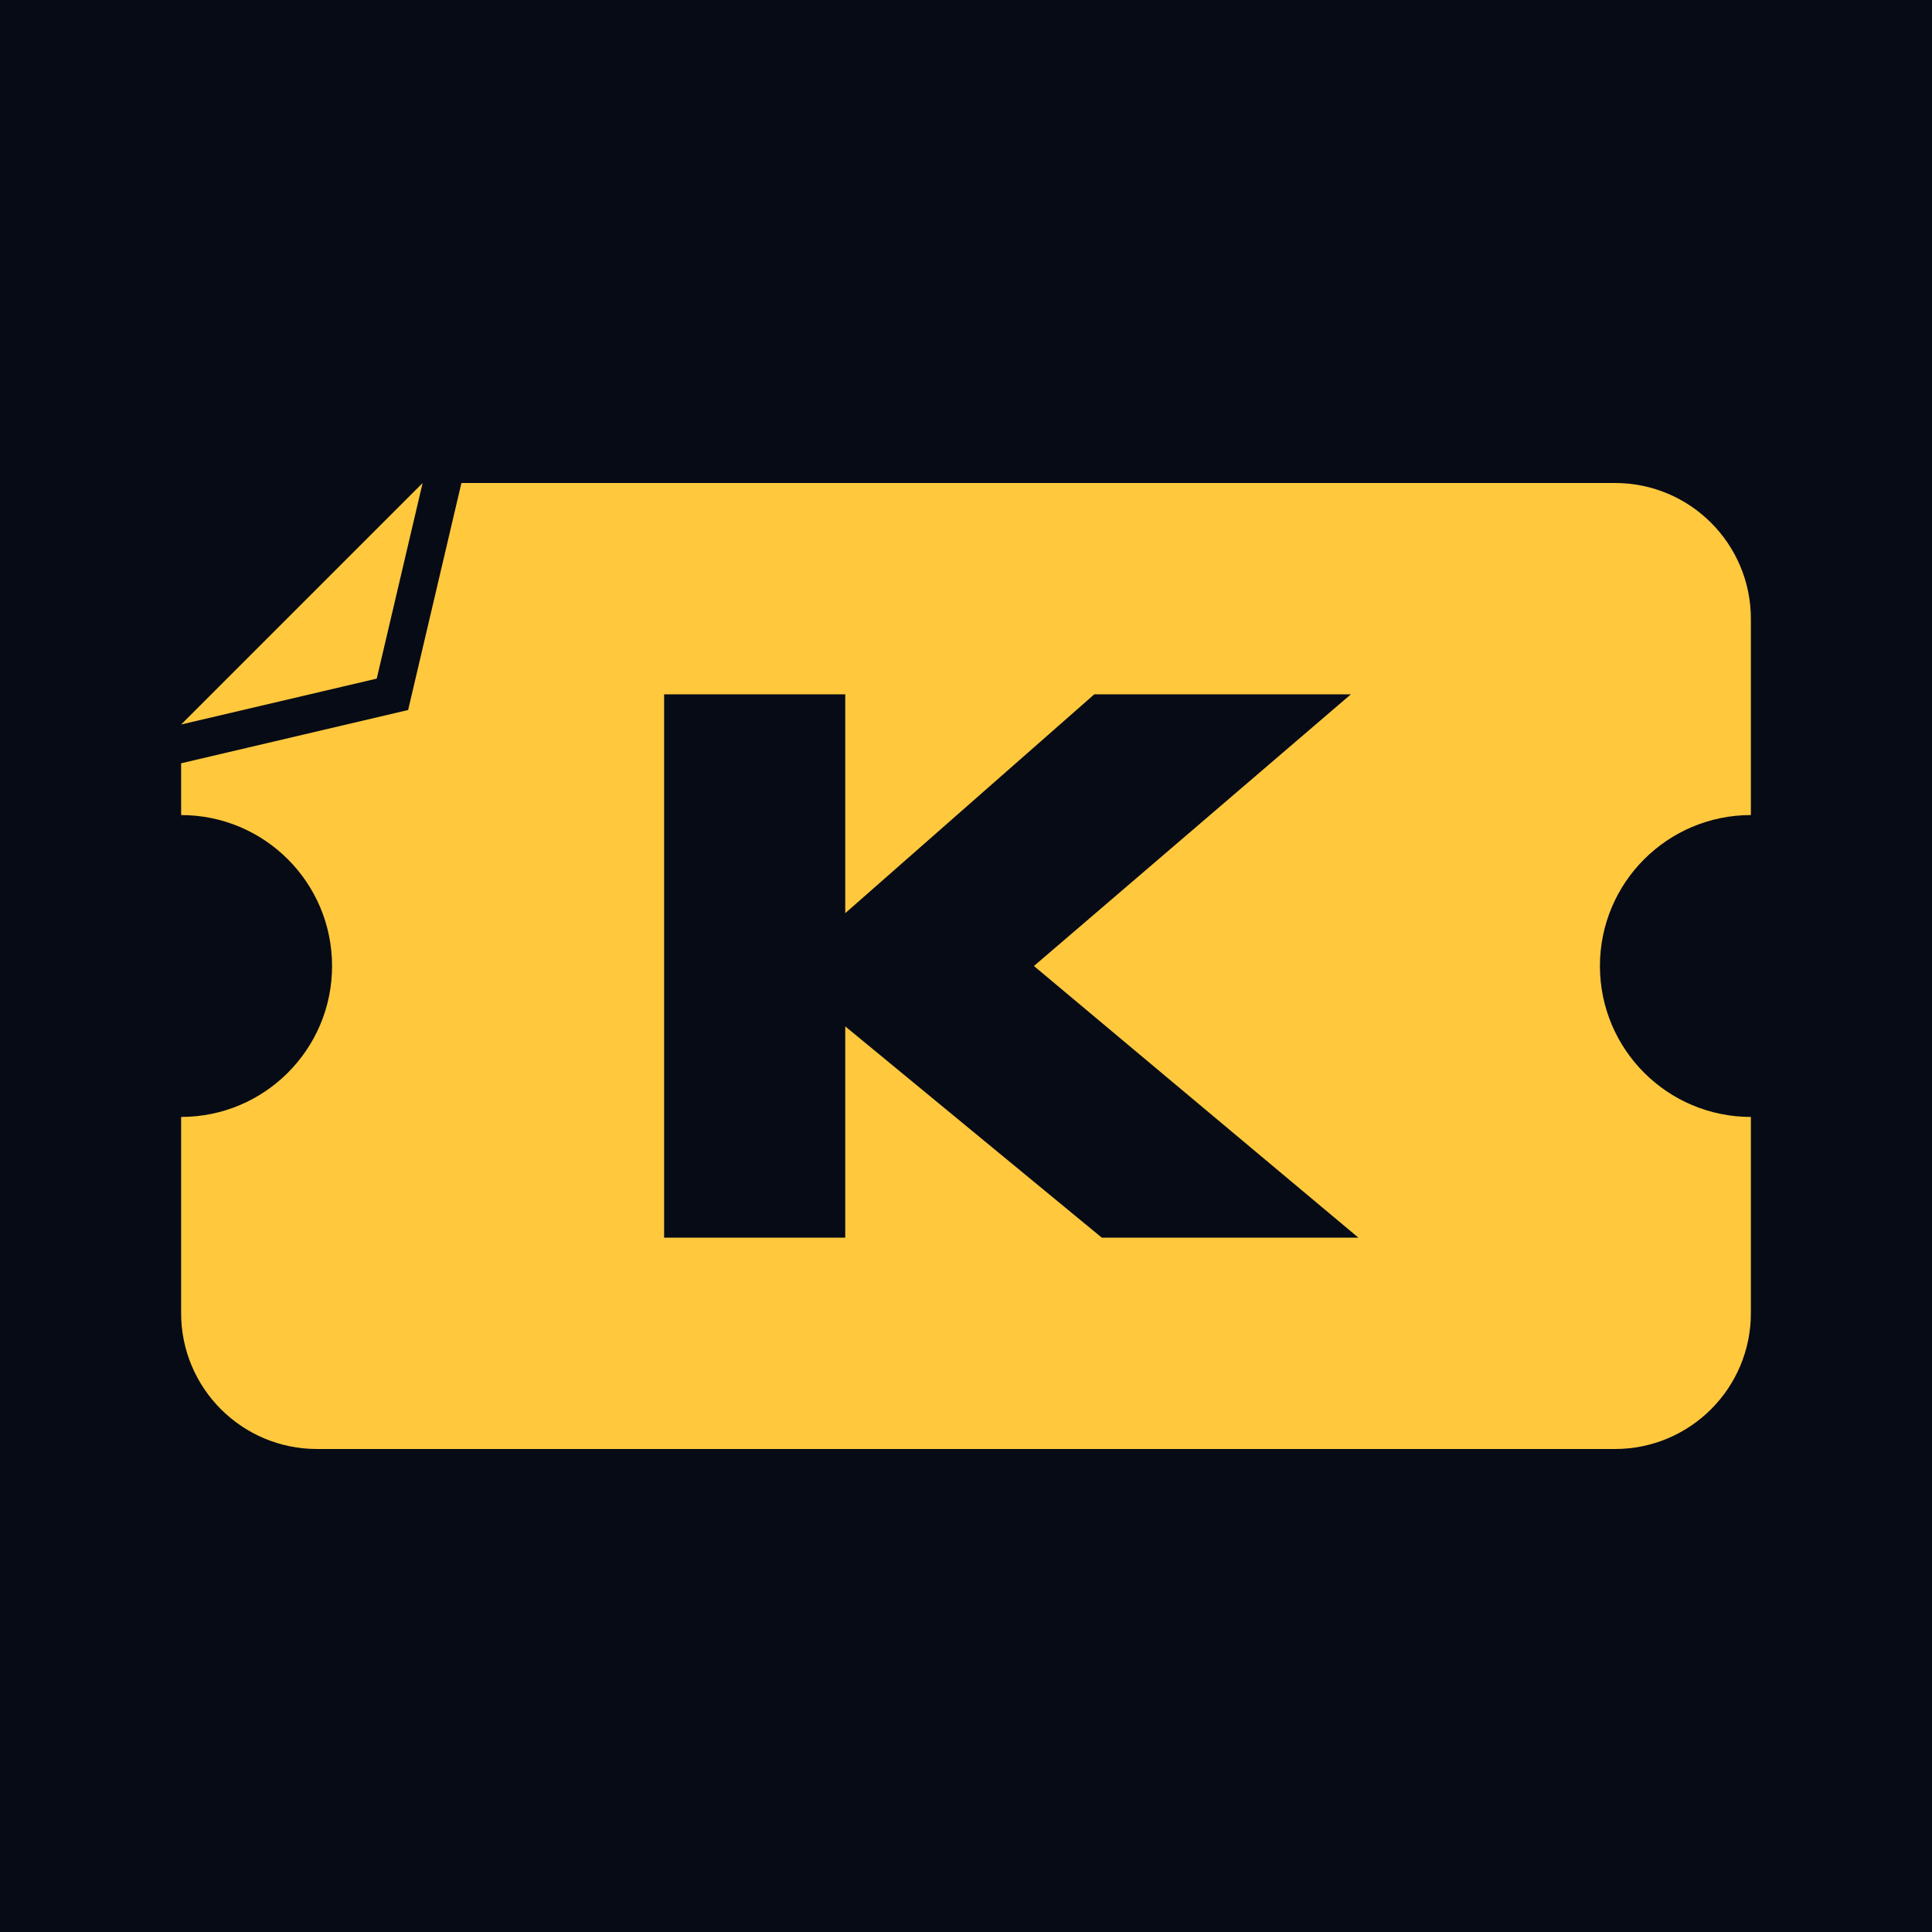
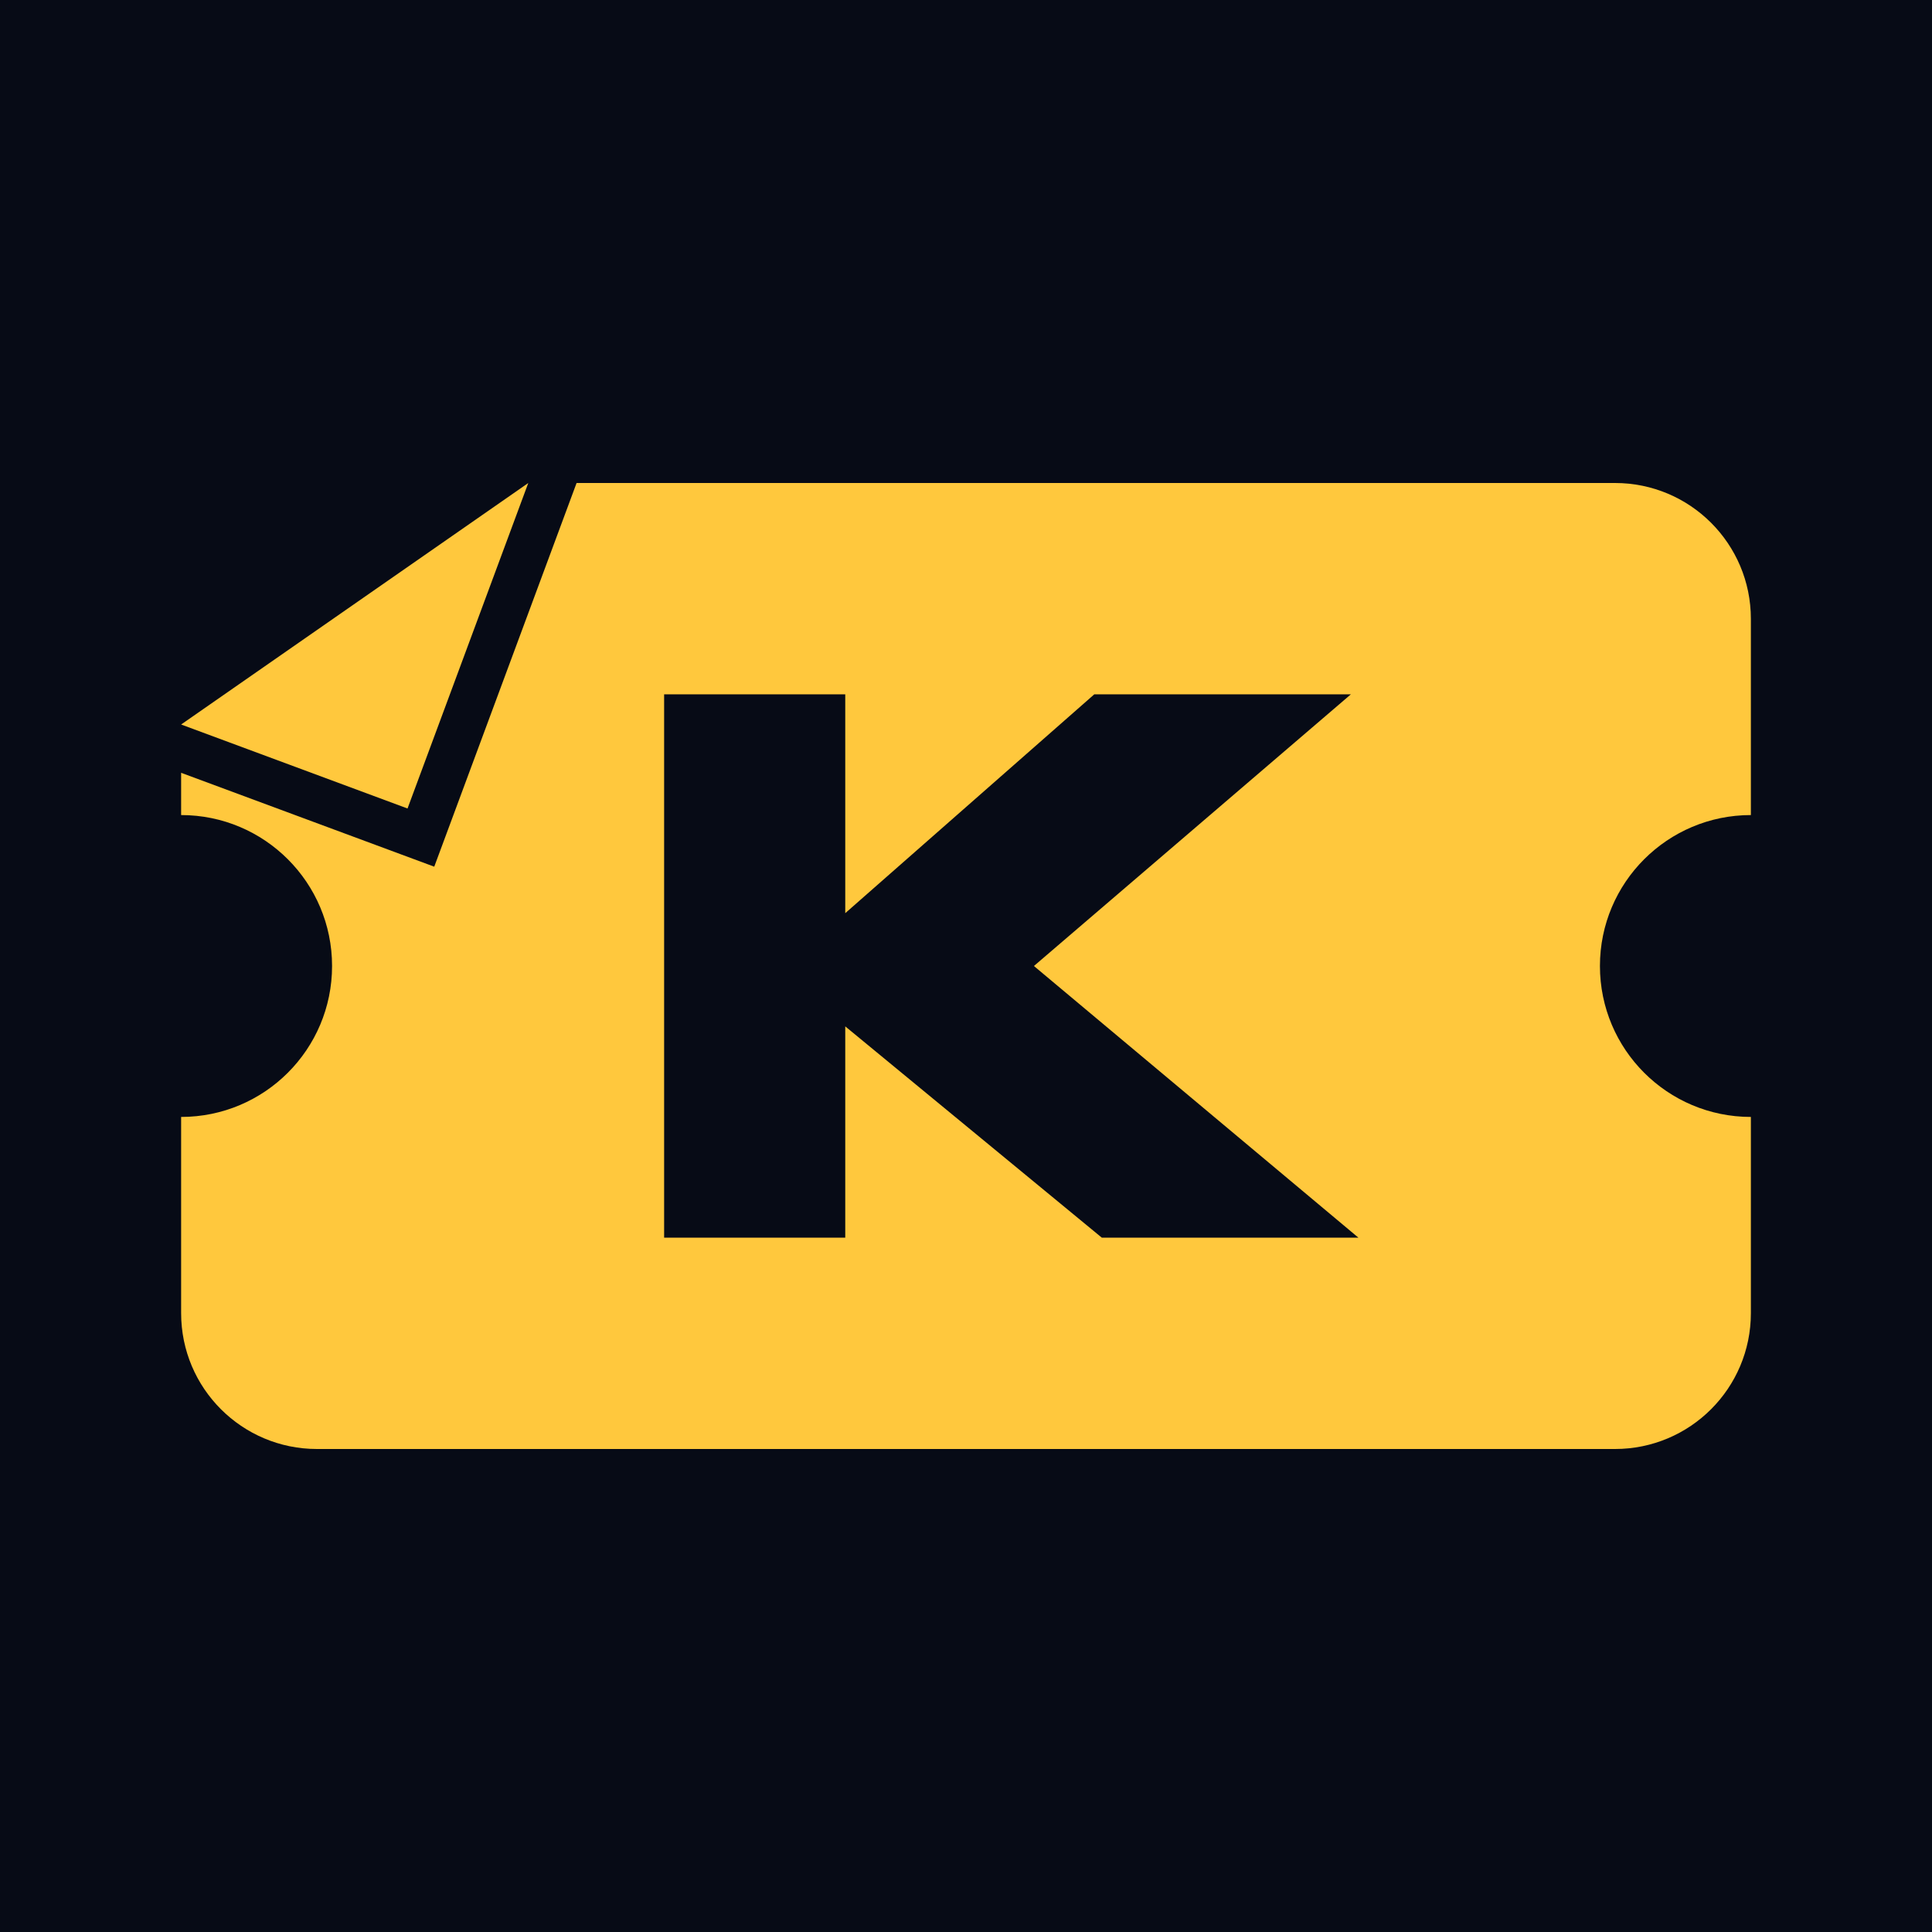
<svg xmlns="http://www.w3.org/2000/svg" viewBox="0 0 256 256" width="256" height="256" role="img">
  <rect width="256" height="256" fill="#070B16" />
-   <path fill="#FFC83D" fill-rule="evenodd" d="M61.14 64.00 H214 A18 18 0 0 1 232 82 V108.0 A20 20 0 0 0 232 148.0 V174 A18 18 0 0 1 214 192 H42 A18 18 0 0 1 24 174 V148.0 A20 20 0 0 0 24 108.0 L24.00 101.14 L54.08 94.08 Z M88 92 H112 V121 L145 92 H179 L137 128 L180 164 H146 L112 136 V164 H88 Z" />
-   <path fill="#FFC83D" d="M56.00 64.00 L49.92 89.92 L24.00 96.00 Z" />
+   <path fill="#FFC83D" fill-rule="evenodd" d="M76.40 64.00 H214 A18 18 0 0 1 232 82 V108.0 A20 20 0 0 0 232 148.0 V174 A18 18 0 0 1 214 192 H42 A18 18 0 0 1 24 174 V148.0 A20 20 0 0 0 24 108.0 L24.00 102.40 L57.54 114.84 Z M88 92 H112 V121 L145 92 H179 L137 128 L180 164 H146 L112 136 V164 H88 Z" />
+   <path fill="#FFC83D" d="M70.00 64.00 L54.00 107.13 L24.00 96.00 Z" />
</svg>
